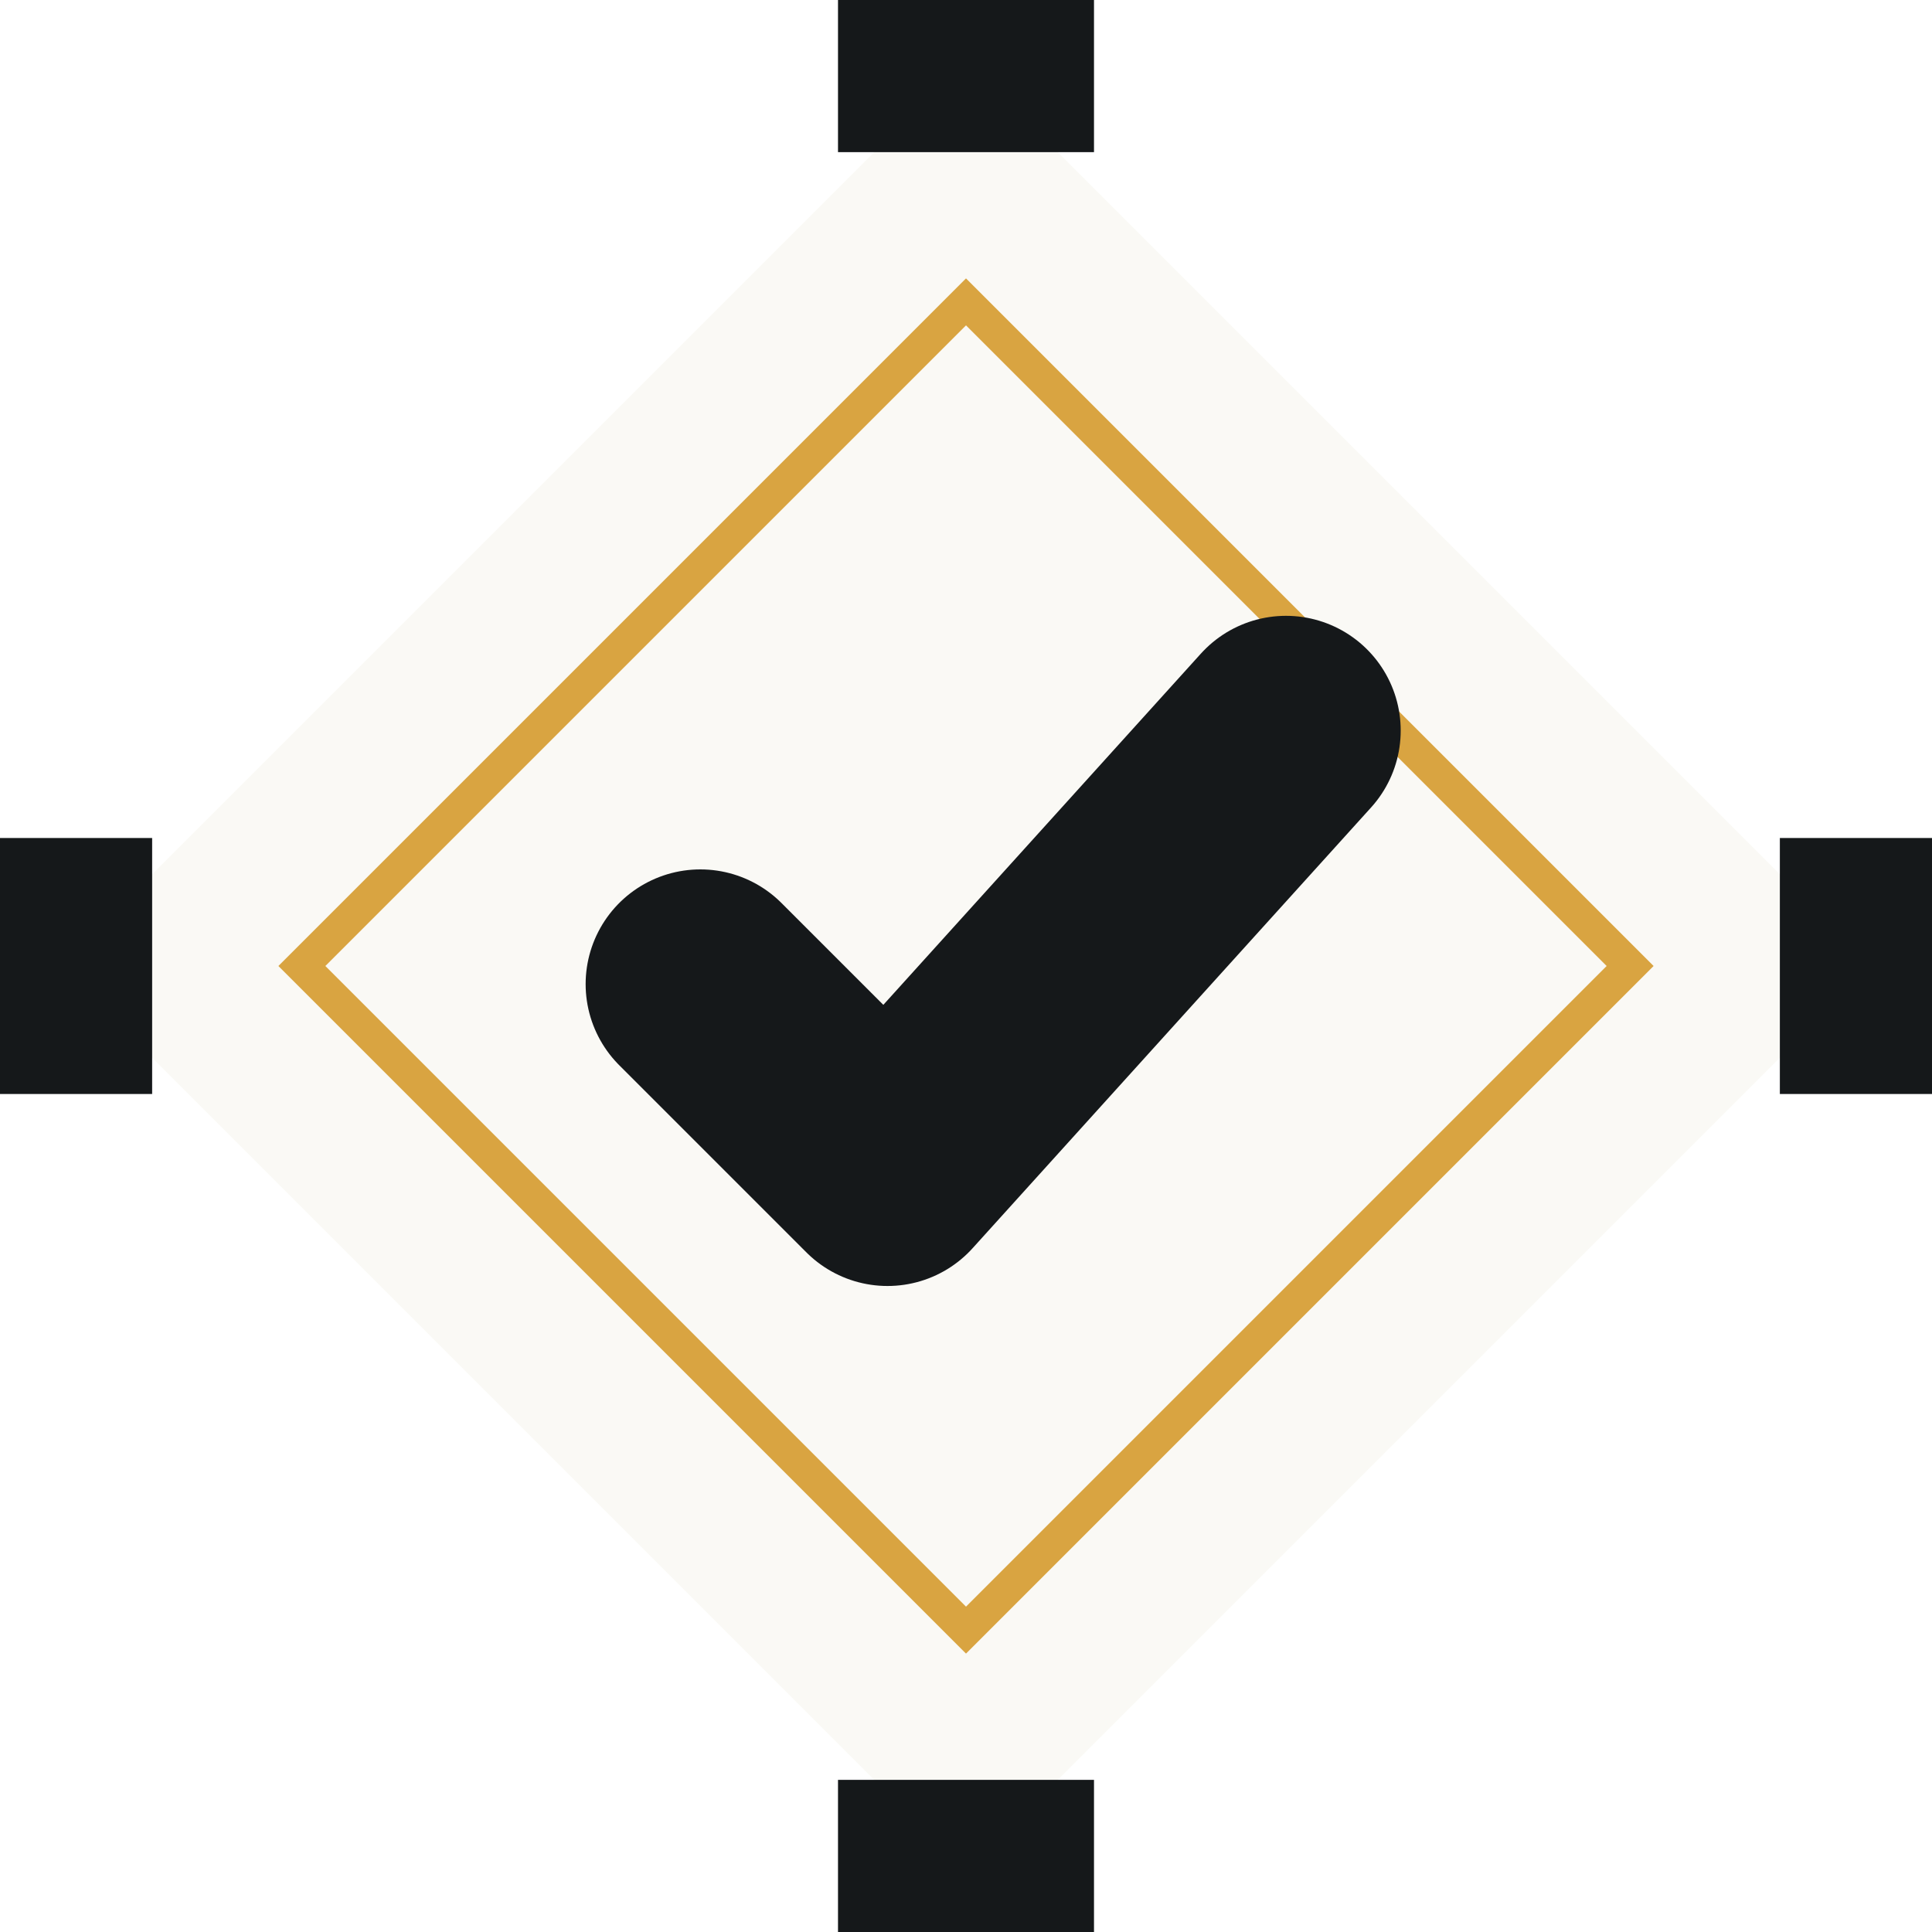
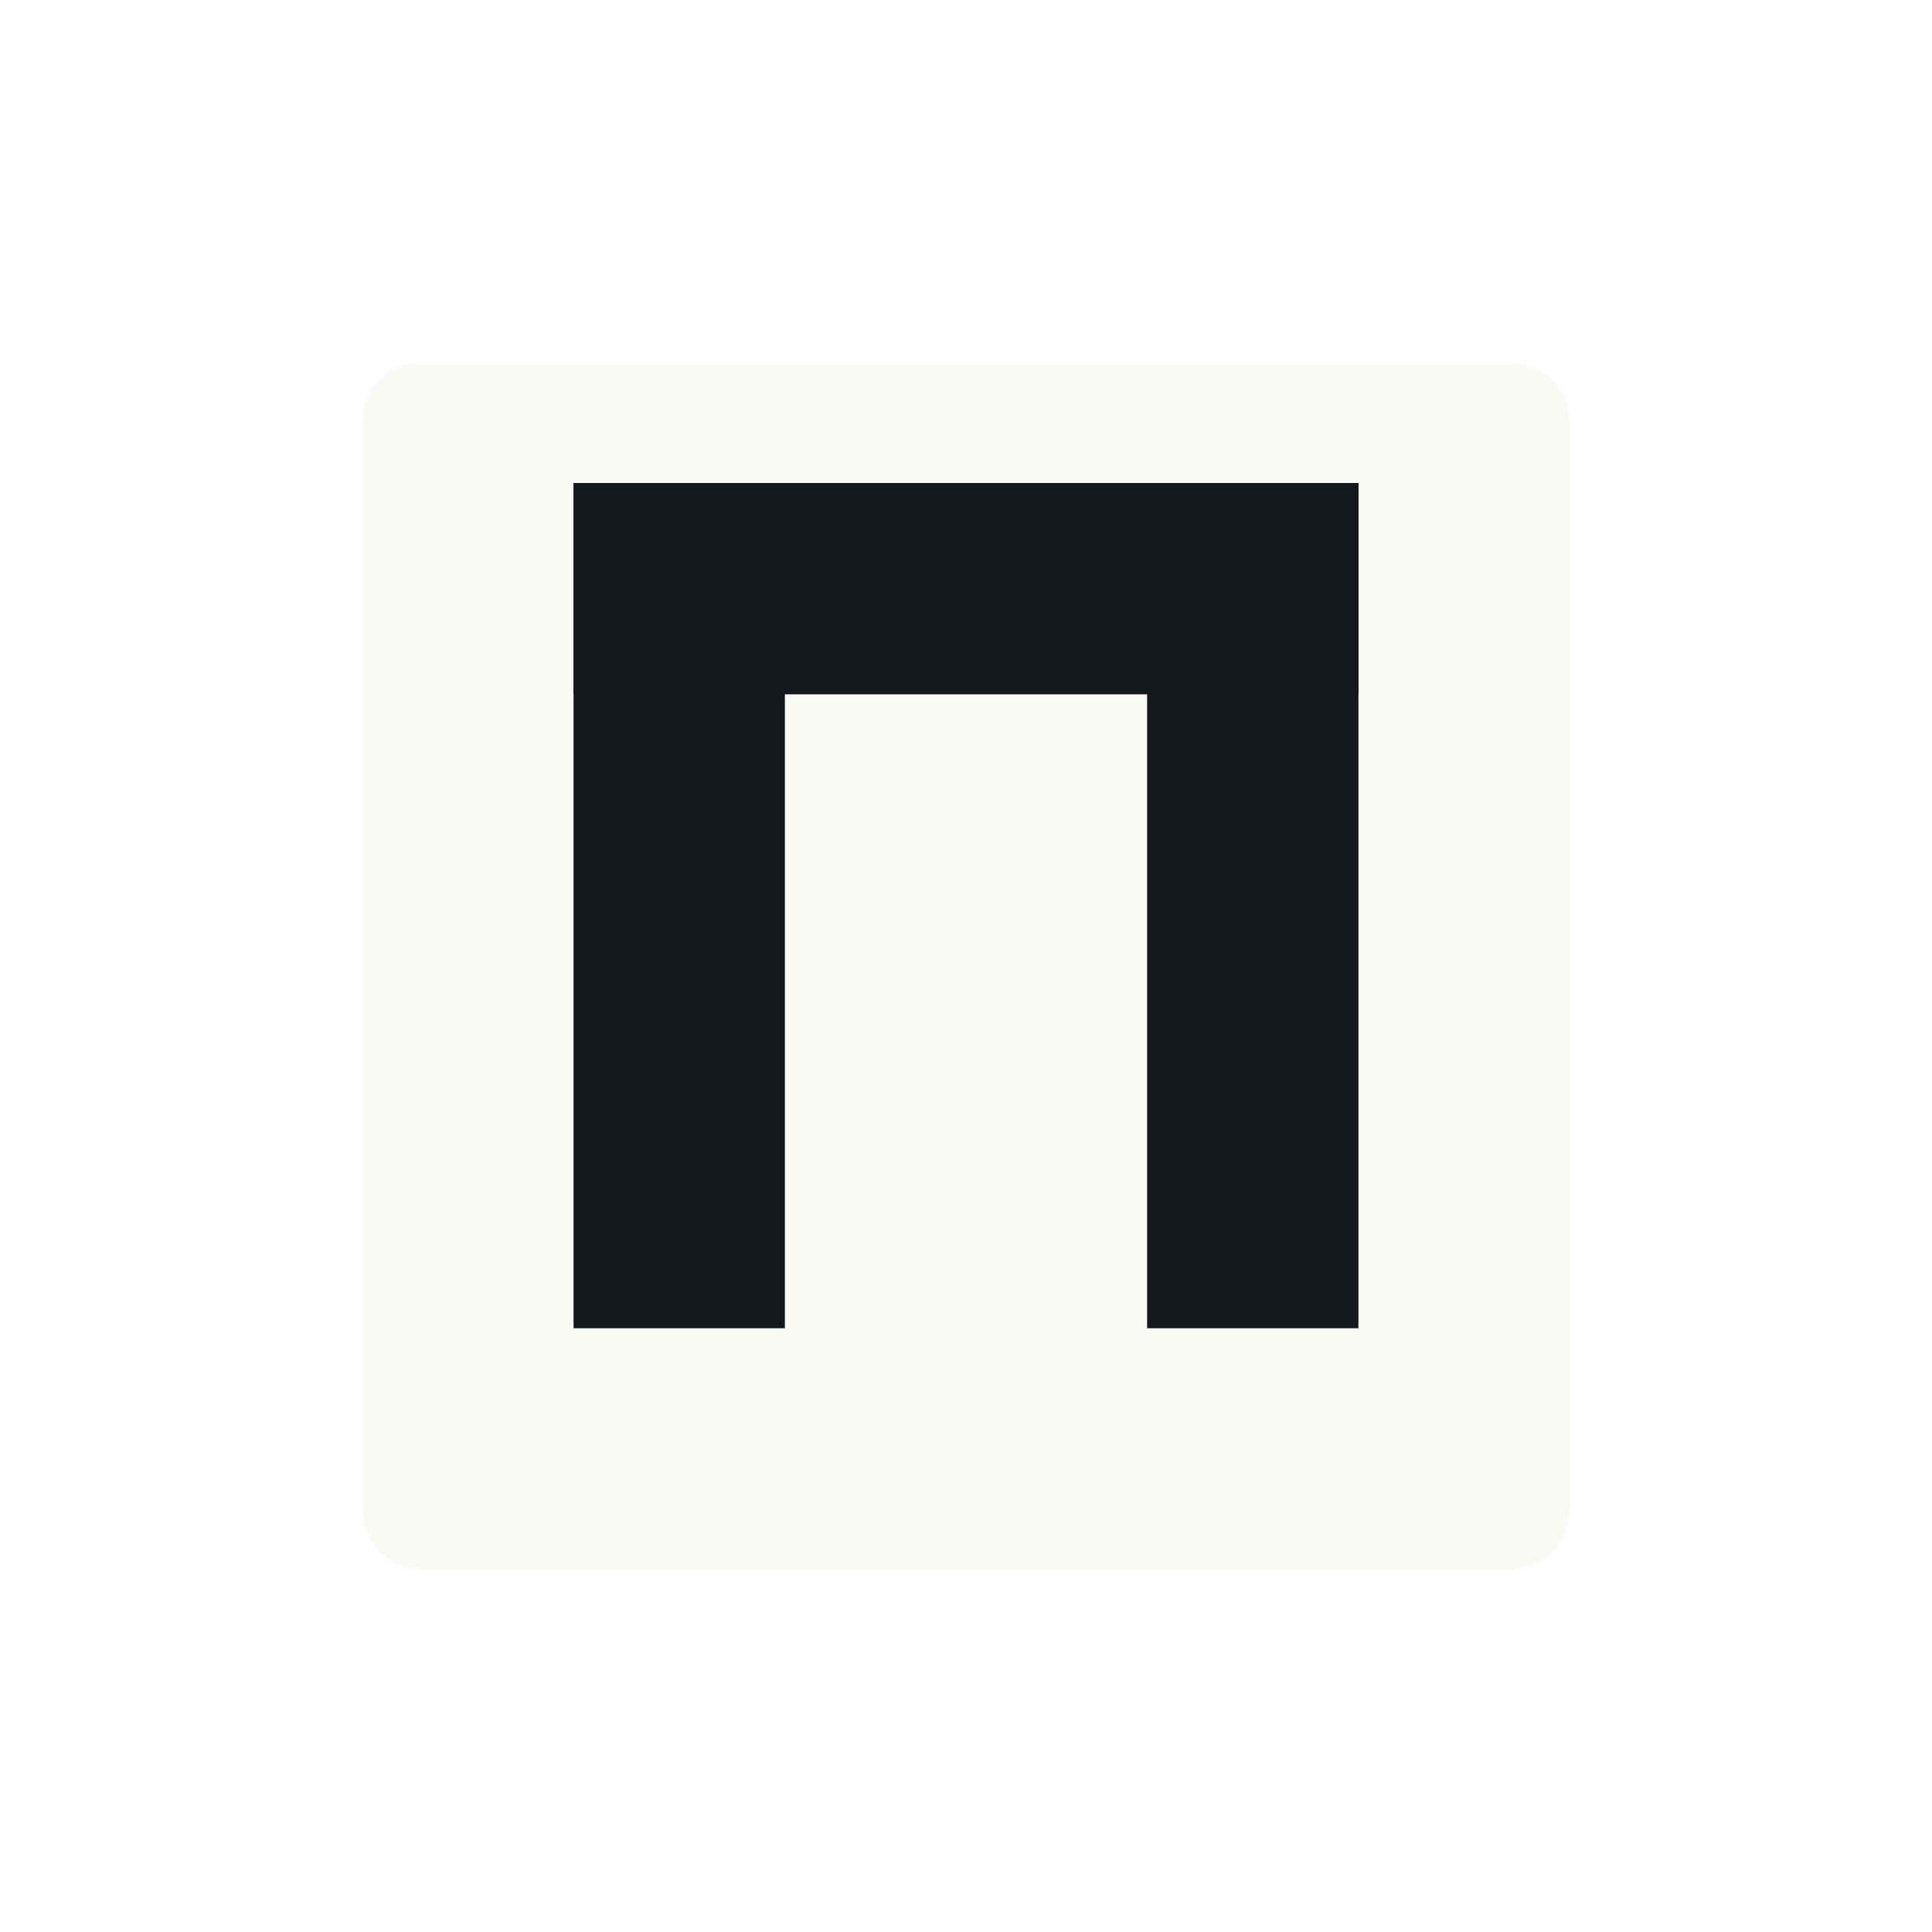
<svg xmlns="http://www.w3.org/2000/svg" viewBox="0 0 64 64" role="img" aria-label="Праверана.by — знак">
-   <path d="M32.0 2.0 L62.0 32.0 L32.0 62.0 L2.0 32.0 Z" fill="#faf9f5" />
-   <path d="M27.76 -3.44 L36.24 -3.44 L36.24 5.04 L27.76 5.04 Z" fill="#15181a" />
-   <path d="M58.96 27.76 L67.44 27.76 L67.44 36.24 L58.96 36.24 Z" fill="#15181a" />
-   <path d="M27.76 58.96 L36.24 58.96 L36.24 67.44 L27.76 67.44 Z" fill="#15181a" />
-   <path d="M-3.44 27.76 L5.04 27.76 L5.04 36.24 L-3.44 36.24 Z" fill="#15181a" />
-   <path d="M32.0 10.0 L54.0 32.0 L32.0 54.0 L10.0 32.0 Z" fill="none" stroke="#d9a441" stroke-width="1.1" />
-   <path d="M23.2 32.6 L29.4 38.8 L42.6 24.2" fill="none" stroke="#15181a" stroke-width="7.6" stroke-linecap="round" stroke-linejoin="round" />
+   <rect x="12" y="12" width="40" height="40" rx="2" fill="#faf9f5" />
+   <rect x="19" y="16" width="26" height="7" fill="#15181a" />
+   <rect x="19" y="16" width="7" height="28" fill="#15181a" />
+   <rect x="38" y="16" width="7" height="28" fill="#15181a" />
</svg>
